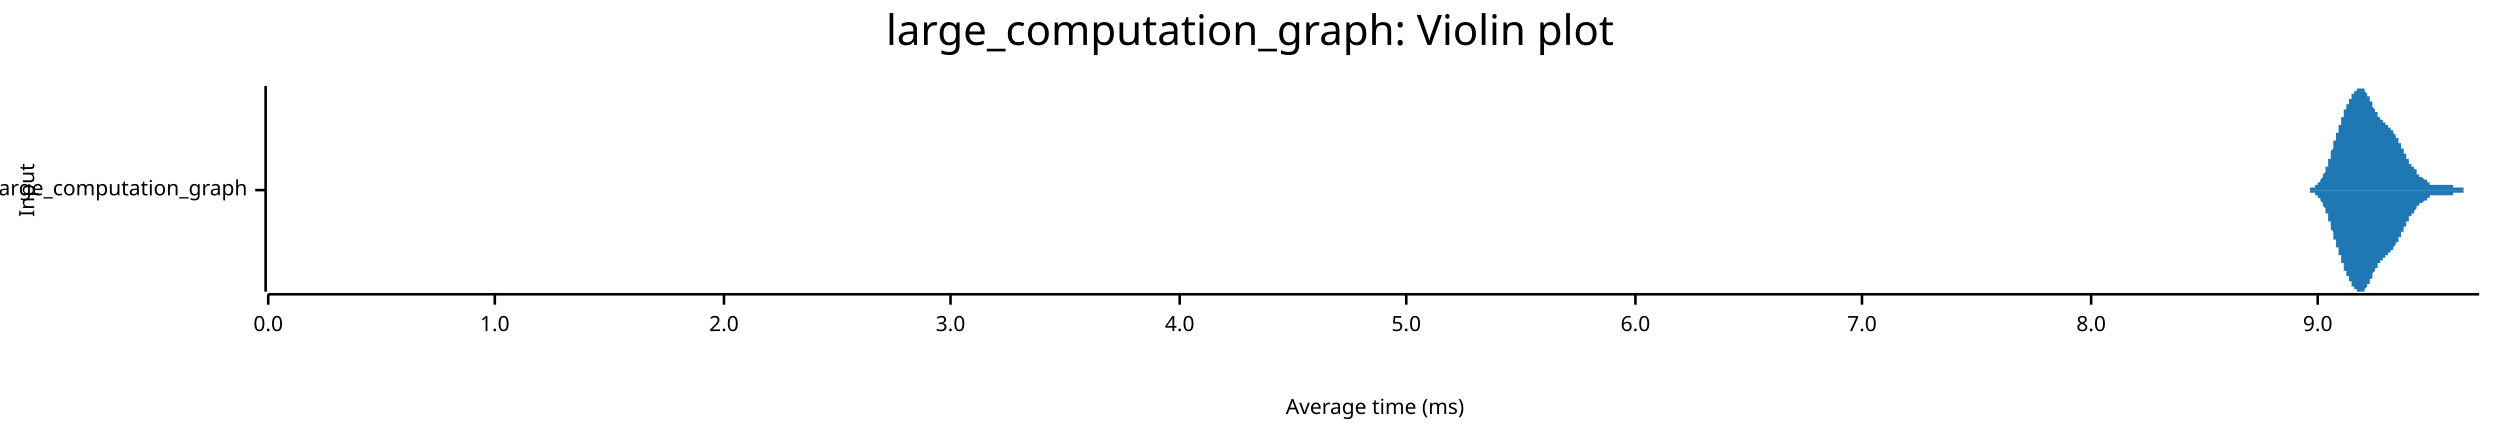
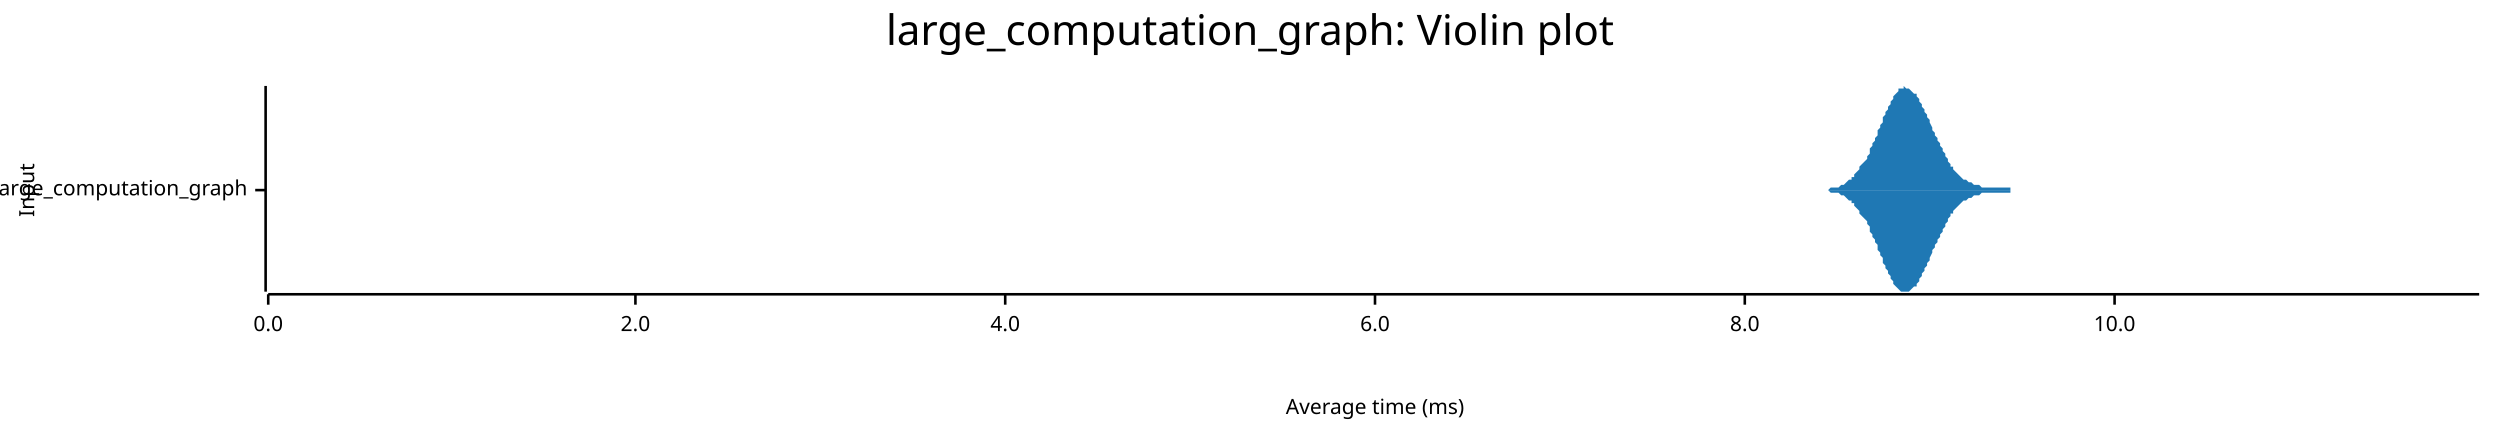
<svg xmlns="http://www.w3.org/2000/svg" width="960" height="168" viewBox="0 0 960 168">
  <text x="480" y="5" dy="0.76em" text-anchor="middle" font-family="sans-serif" font-size="16.129" opacity="1" fill="#000000">
large_computation_graph: Violin plot
</text>
  <text x="7" y="73" dy="0.76em" text-anchor="middle" font-family="sans-serif" font-size="8.065" opacity="1" fill="#000000" transform="rotate(270, 7, 73)">
Input
</text>
  <text x="528" y="161" dy="-0.5ex" text-anchor="middle" font-family="sans-serif" font-size="8.065" opacity="1" fill="#000000">
Average time (ms)
</text>
  <polyline fill="none" opacity="1" stroke="#000000" stroke-width="1" points="102,33 102,112 " />
  <text x="95" y="73" dy="0.5ex" text-anchor="end" font-family="sans-serif" font-size="8.065" opacity="1" fill="#000000">
large_computation_graph
</text>
  <polyline fill="none" opacity="1" stroke="#000000" stroke-width="1" points="98,73 102,73 " />
  <polyline fill="none" opacity="1" stroke="#000000" stroke-width="1" points="103,113 952,113 " />
  <text x="103" y="121" dy="0.76em" text-anchor="middle" font-family="sans-serif" font-size="8.065" opacity="1" fill="#000000">
0.0
</text>
  <polyline fill="none" opacity="1" stroke="#000000" stroke-width="1" points="103,113 103,117 " />
-   <text x="190" y="121" dy="0.76em" text-anchor="middle" font-family="sans-serif" font-size="8.065" opacity="1" fill="#000000">
- 1.0
- </text>
-   <polyline fill="none" opacity="1" stroke="#000000" stroke-width="1" points="190,113 190,117 " />
-   <text x="278" y="121" dy="0.76em" text-anchor="middle" font-family="sans-serif" font-size="8.065" opacity="1" fill="#000000">
+   <text x="244" y="121" dy="0.76em" text-anchor="middle" font-family="sans-serif" font-size="8.065" opacity="1" fill="#000000">
2.0
</text>
-   <polyline fill="none" opacity="1" stroke="#000000" stroke-width="1" points="278,113 278,117 " />
-   <text x="365" y="121" dy="0.76em" text-anchor="middle" font-family="sans-serif" font-size="8.065" opacity="1" fill="#000000">
- 3.0
- </text>
-   <polyline fill="none" opacity="1" stroke="#000000" stroke-width="1" points="365,113 365,117 " />
-   <text x="453" y="121" dy="0.76em" text-anchor="middle" font-family="sans-serif" font-size="8.065" opacity="1" fill="#000000">
+   <polyline fill="none" opacity="1" stroke="#000000" stroke-width="1" points="244,113 244,117 " />
+   <text x="386" y="121" dy="0.76em" text-anchor="middle" font-family="sans-serif" font-size="8.065" opacity="1" fill="#000000">
4.0
</text>
-   <polyline fill="none" opacity="1" stroke="#000000" stroke-width="1" points="453,113 453,117 " />
-   <text x="540" y="121" dy="0.76em" text-anchor="middle" font-family="sans-serif" font-size="8.065" opacity="1" fill="#000000">
- 5.0
- </text>
-   <polyline fill="none" opacity="1" stroke="#000000" stroke-width="1" points="540,113 540,117 " />
-   <text x="628" y="121" dy="0.76em" text-anchor="middle" font-family="sans-serif" font-size="8.065" opacity="1" fill="#000000">
+   <polyline fill="none" opacity="1" stroke="#000000" stroke-width="1" points="386,113 386,117 " />
+   <text x="528" y="121" dy="0.76em" text-anchor="middle" font-family="sans-serif" font-size="8.065" opacity="1" fill="#000000">
6.0
</text>
-   <polyline fill="none" opacity="1" stroke="#000000" stroke-width="1" points="628,113 628,117 " />
-   <text x="715" y="121" dy="0.76em" text-anchor="middle" font-family="sans-serif" font-size="8.065" opacity="1" fill="#000000">
- 7.0
- </text>
-   <polyline fill="none" opacity="1" stroke="#000000" stroke-width="1" points="715,113 715,117 " />
-   <text x="803" y="121" dy="0.76em" text-anchor="middle" font-family="sans-serif" font-size="8.065" opacity="1" fill="#000000">
+   <polyline fill="none" opacity="1" stroke="#000000" stroke-width="1" points="528,113 528,117 " />
+   <text x="670" y="121" dy="0.76em" text-anchor="middle" font-family="sans-serif" font-size="8.065" opacity="1" fill="#000000">
8.0
</text>
-   <polyline fill="none" opacity="1" stroke="#000000" stroke-width="1" points="803,113 803,117 " />
-   <text x="890" y="121" dy="0.76em" text-anchor="middle" font-family="sans-serif" font-size="8.065" opacity="1" fill="#000000">
- 9.0
+   <polyline fill="none" opacity="1" stroke="#000000" stroke-width="1" points="670,113 670,117 " />
+   <text x="812" y="121" dy="0.76em" text-anchor="middle" font-family="sans-serif" font-size="8.065" opacity="1" fill="#000000">
+ 10.0
</text>
-   <polyline fill="none" opacity="1" stroke="#000000" stroke-width="1" points="890,113 890,117 " />
-   <polygon opacity="1" fill="#1F78B4" points="884,73 884,73 884,73 884,73 885,73 885,73 885,73 885,73 885,73 885,73 885,73 885,73 886,73 886,73 886,73 886,73 886,73 886,73 886,73 887,73 887,73 887,73 887,73 887,73 887,72 887,72 888,72 888,72 888,72 888,72 888,72 888,72 888,72 888,72 889,72 889,72 889,72 889,72 889,71 889,71 889,71 890,71 890,71 890,71 890,71 890,71 890,70 890,70 890,70 891,70 891,70 891,69 891,69 891,69 891,69 891,69 892,68 892,68 892,68 892,68 892,67 892,67 892,67 893,66 893,66 893,66 893,65 893,65 893,65 893,64 893,64 894,64 894,63 894,63 894,62 894,62 894,62 894,61 895,61 895,60 895,60 895,59 895,59 895,59 895,58 895,58 896,57 896,57 896,56 896,56 896,55 896,55 896,54 897,54 897,54 897,53 897,53 897,52 897,52 897,51 898,51 898,50 898,50 898,50 898,49 898,49 898,48 898,48 899,48 899,47 899,47 899,46 899,46 899,46 899,45 900,45 900,45 900,44 900,44 900,43 900,43 900,43 900,42 901,42 901,42 901,42 901,41 901,41 901,41 901,40 902,40 902,40 902,39 902,39 902,39 902,39 902,38 903,38 903,38 903,37 903,37 903,37 903,37 903,36 903,36 904,36 904,36 904,36 904,35 904,35 904,35 904,35 905,35 905,34 905,34 905,34 905,34 905,34 905,34 905,34 906,34 906,34 906,34 906,34 906,34 906,33 906,34 907,34 907,34 907,34 907,34 907,34 907,34 907,34 908,34 908,34 908,34 908,35 908,35 908,35 908,35 908,35 909,36 909,36 909,36 909,36 909,37 909,37 909,37 910,37 910,38 910,38 910,38 910,39 910,39 910,39 911,39 911,40 911,40 911,40 911,41 911,41 911,41 911,41 912,42 912,42 912,42 912,42 912,43 912,43 912,43 913,43 913,44 913,44 913,44 913,44 913,44 913,45 913,45 914,45 914,45 914,45 914,45 914,46 914,46 914,46 915,46 915,46 915,46 915,46 915,47 915,47 915,47 916,47 916,47 916,47 916,47 916,47 916,48 916,48 916,48 917,48 917,48 917,48 917,48 917,48 917,49 917,49 918,49 918,49 918,49 918,49 918,49 918,50 918,50 918,50 919,50 919,50 919,51 919,51 919,51 919,51 919,51 920,52 920,52 920,52 920,52 920,52 920,53 920,53 921,53 921,53 921,54 921,54 921,54 921,55 921,55 921,55 922,55 922,56 922,56 922,56 922,56 922,57 922,57 923,57 923,58 923,58 923,58 923,58 923,59 923,59 923,59 924,59 924,60 924,60 924,60 924,60 924,61 924,61 925,61 925,61 925,62 925,62 925,62 925,62 925,63 926,63 926,63 926,63 926,63 926,64 926,64 926,64 926,64 927,64 927,64 927,65 927,65 927,65 927,65 927,65 928,65 928,66 928,66 928,66 928,66 928,66 928,66 928,67 929,67 929,67 929,67 929,67 929,67 929,67 929,68 930,68 930,68 930,68 930,68 930,68 930,68 930,68 931,69 931,69 931,69 931,69 931,69 931,69 931,69 931,69 932,69 932,70 932,70 932,70 932,70 932,70 932,70 933,70 933,70 933,70 933,70 933,70 933,70 933,71 934,71 934,71 934,71 934,71 934,71 934,71 934,71 934,71 935,71 935,71 935,71 935,71 935,71 935,71 935,71 936,71 936,71 936,71 936,71 936,71 936,71 936,71 936,71 937,71 937,71 937,71 937,71 937,71 937,71 937,71 938,71 938,71 938,71 938,71 938,71 938,71 938,71 939,71 939,71 939,71 939,71 939,71 939,71 939,71 939,71 940,71 940,71 940,71 940,71 940,71 940,71 940,71 941,71 941,71 941,71 941,71 941,71 941,71 941,71 941,71 942,71 942,71 942,71 942,71 942,71 942,72 942,72 943,72 943,72 943,72 943,72 943,72 943,72 943,72 944,72 944,72 944,72 944,72 944,72 944,72 944,72 944,72 945,72 945,72 945,72 945,72 945,72 945,72 945,72 946,72 946,72 946,72 946,72 946,73 946,73 946,73 946,73 947,73 947,73 947,73 947,73 947,73 947,73 947,73 948,73 948,73 948,73 948,73 948,73 948,73 948,73 949,73 949,73 949,73 949,73 949,73 949,73 949,73 949,73 950,73 950,73 950,73 950,73 950,73 950,73 950,73 951,73 951,73 951,73 951,73 951,73 951,73 951,73 952,73 952,73 884,73 " />
-   <polygon opacity="1" fill="#1F78B4" points="884,73 884,73 884,73 884,73 885,73 885,73 885,73 885,73 885,73 885,73 885,73 885,73 886,73 886,73 886,73 886,73 886,73 886,73 886,73 887,73 887,73 887,73 887,73 887,73 887,74 887,74 888,74 888,74 888,74 888,74 888,74 888,74 888,74 888,74 889,74 889,74 889,74 889,74 889,75 889,75 889,75 890,75 890,75 890,75 890,75 890,75 890,76 890,76 890,76 891,76 891,76 891,77 891,77 891,77 891,77 891,77 892,78 892,78 892,78 892,78 892,79 892,79 892,79 893,80 893,80 893,80 893,81 893,81 893,81 893,82 893,82 894,82 894,83 894,83 894,84 894,84 894,84 894,85 895,85 895,86 895,86 895,87 895,87 895,87 895,88 895,88 896,89 896,89 896,90 896,90 896,91 896,91 896,92 897,92 897,92 897,93 897,93 897,94 897,94 897,95 898,95 898,96 898,96 898,96 898,97 898,97 898,98 898,98 899,98 899,99 899,99 899,100 899,100 899,100 899,101 900,101 900,101 900,102 900,102 900,103 900,103 900,103 900,104 901,104 901,104 901,104 901,105 901,105 901,105 901,106 902,106 902,106 902,107 902,107 902,107 902,107 902,108 903,108 903,108 903,109 903,109 903,109 903,109 903,110 903,110 904,110 904,110 904,110 904,111 904,111 904,111 904,111 905,111 905,112 905,112 905,112 905,112 905,112 905,112 905,112 906,112 906,112 906,112 906,112 906,112 906,112 906,112 907,112 907,112 907,112 907,112 907,112 907,112 907,112 908,112 908,112 908,112 908,111 908,111 908,111 908,111 908,111 909,110 909,110 909,110 909,110 909,109 909,109 909,109 910,109 910,108 910,108 910,108 910,107 910,107 910,107 911,107 911,106 911,106 911,106 911,105 911,105 911,105 911,105 912,104 912,104 912,104 912,104 912,103 912,103 912,103 913,103 913,102 913,102 913,102 913,102 913,102 913,101 913,101 914,101 914,101 914,101 914,101 914,100 914,100 914,100 915,100 915,100 915,100 915,100 915,99 915,99 915,99 916,99 916,99 916,99 916,99 916,99 916,98 916,98 916,98 917,98 917,98 917,98 917,98 917,98 917,97 917,97 918,97 918,97 918,97 918,97 918,97 918,96 918,96 918,96 919,96 919,96 919,95 919,95 919,95 919,95 919,95 920,94 920,94 920,94 920,94 920,94 920,93 920,93 921,93 921,93 921,92 921,92 921,92 921,91 921,91 921,91 922,91 922,90 922,90 922,90 922,90 922,89 922,89 923,89 923,88 923,88 923,88 923,88 923,87 923,87 923,87 924,87 924,86 924,86 924,86 924,86 924,85 924,85 925,85 925,85 925,84 925,84 925,84 925,84 925,83 926,83 926,83 926,83 926,83 926,82 926,82 926,82 926,82 927,82 927,82 927,81 927,81 927,81 927,81 927,81 928,80 928,80 928,80 928,80 928,80 928,80 928,80 928,79 929,79 929,79 929,79 929,79 929,79 929,79 929,78 930,78 930,78 930,78 930,78 930,78 930,78 930,78 931,77 931,77 931,77 931,77 931,77 931,77 931,77 931,77 932,77 932,76 932,76 932,76 932,76 932,76 932,76 933,76 933,76 933,76 933,76 933,76 933,76 933,75 934,75 934,75 934,75 934,75 934,75 934,75 934,75 934,75 935,75 935,75 935,75 935,75 935,75 935,75 935,75 936,75 936,75 936,75 936,75 936,75 936,75 936,75 936,75 937,75 937,75 937,75 937,75 937,75 937,75 937,75 938,75 938,75 938,75 938,75 938,75 938,75 938,75 939,75 939,75 939,75 939,75 939,75 939,75 939,75 939,75 940,75 940,75 940,75 940,75 940,75 940,75 940,75 941,75 941,75 941,75 941,75 941,75 941,75 941,75 941,75 942,75 942,75 942,75 942,75 942,75 942,74 942,74 943,74 943,74 943,74 943,74 943,74 943,74 943,74 944,74 944,74 944,74 944,74 944,74 944,74 944,74 944,74 945,74 945,74 945,74 945,74 945,74 945,74 945,74 946,74 946,74 946,74 946,74 946,73 946,73 946,73 946,73 947,73 947,73 947,73 947,73 947,73 947,73 947,73 948,73 948,73 948,73 948,73 948,73 948,73 948,73 949,73 949,73 949,73 949,73 949,73 949,73 949,73 949,73 950,73 950,73 950,73 950,73 950,73 950,73 950,73 951,73 951,73 951,73 951,73 951,73 951,73 951,73 952,73 952,73 884,73 " />
+   <polyline fill="none" opacity="1" stroke="#000000" stroke-width="1" points="812,113 812,117 " />
+   <polygon opacity="1" fill="#1F78B4" points="695,73 696,73 697,73 697,73 698,73 698,73 699,73 699,73 700,73 700,73 701,73 701,73 702,73 702,73 703,72 703,72 704,72 704,72 705,72 705,72 706,72 706,72 707,71 707,71 708,71 708,71 709,70 709,70 710,69 710,69 711,69 711,68 712,68 712,67 713,66 713,66 714,65 714,64 715,63 716,62 716,62 717,61 717,60 718,59 718,57 719,56 719,55 720,54 720,53 721,52 721,50 722,49 722,48 723,47 723,45 724,44 724,43 725,42 725,41 726,40 726,39 727,38 727,37 728,36 728,36 729,35 729,34 730,34 730,34 731,34 731,33 732,34 732,34 733,34 733,34 734,35 734,35 735,36 736,36 736,37 737,38 737,39 738,40 738,41 739,42 739,43 740,44 740,45 741,46 741,47 742,49 742,50 743,51 743,52 744,53 744,54 745,55 745,56 746,57 746,58 747,59 747,60 748,61 748,62 749,63 749,64 750,64 750,65 751,66 751,66 752,67 752,67 753,68 753,68 754,69 754,69 755,69 756,70 756,70 757,70 757,70 758,71 758,71 759,71 759,71 760,71 760,71 761,72 761,72 762,72 762,72 763,72 763,72 764,72 764,72 765,72 765,72 766,72 766,72 767,72 767,72 768,72 768,72 769,72 769,72 770,72 770,72 771,72 771,72 772,72 772,73 773,73 773,73 774,73 775,73 775,73 776,73 776,73 777,73 777,73 778,73 778,73 779,73 779,73 780,73 780,73 781,73 781,73 782,73 782,73 783,73 783,73 784,73 784,73 785,73 785,73 786,73 786,73 787,73 787,73 788,73 788,73 789,73 789,73 790,73 790,73 791,73 791,73 792,73 792,73 793,73 793,73 794,73 795,73 795,73 796,73 796,73 797,73 797,73 798,73 798,73 799,73 799,73 800,73 800,73 801,73 801,73 802,73 802,73 803,73 803,73 804,73 804,73 805,73 805,73 806,73 806,73 807,73 807,73 808,73 808,73 809,73 809,73 810,73 810,73 811,73 811,73 812,73 812,73 813,73 813,73 814,73 815,73 815,73 816,73 816,73 817,73 817,73 818,73 818,73 819,73 819,73 820,73 820,73 821,73 821,73 822,73 822,73 823,73 823,73 824,73 824,73 825,73 825,73 826,73 826,73 827,73 827,73 828,73 828,73 829,73 829,73 830,73 830,73 831,73 831,73 832,73 832,73 833,73 834,73 834,73 835,73 835,73 836,73 836,73 837,73 837,73 838,73 838,73 839,73 839,73 840,73 840,73 841,73 841,73 842,73 842,73 843,73 843,73 844,73 844,73 845,73 845,73 846,73 846,73 847,73 847,73 848,73 848,73 849,73 849,73 850,73 850,73 851,73 851,73 852,73 852,73 853,73 854,73 854,73 855,73 855,73 856,73 856,73 857,73 857,73 858,73 858,73 859,73 859,73 860,73 860,73 861,73 861,73 862,73 862,73 863,73 863,73 864,73 864,73 865,73 865,73 866,73 866,73 867,73 867,73 868,73 868,73 869,73 869,73 870,73 870,73 871,73 871,73 872,73 872,73 873,73 874,73 874,73 875,73 875,73 876,73 876,73 877,73 877,73 878,73 878,73 879,73 879,73 880,73 880,73 881,73 881,73 882,73 882,73 883,73 883,73 884,73 884,73 885,73 885,73 886,73 886,73 887,73 887,73 888,73 888,73 889,73 889,73 890,73 890,73 891,73 891,73 892,73 893,73 893,73 894,73 894,73 895,73 895,73 896,73 896,73 897,73 897,73 898,73 898,73 899,73 899,73 900,73 900,73 901,73 901,73 902,73 902,73 903,73 903,73 904,73 904,73 905,73 905,73 906,73 906,73 907,73 907,73 908,73 908,73 909,73 909,73 910,73 910,73 911,73 911,73 912,73 913,73 913,73 914,73 914,73 915,73 915,73 916,73 916,73 917,73 917,73 918,73 918,73 919,73 919,73 920,73 920,73 921,73 921,73 922,73 922,73 923,73 923,73 924,73 924,73 925,73 925,73 926,73 926,73 927,73 927,73 928,73 928,73 929,73 929,73 930,73 930,73 931,73 931,73 932,73 933,73 933,73 934,73 934,73 935,73 935,73 936,73 936,73 937,73 937,73 938,73 938,73 939,73 939,73 940,73 940,73 941,73 941,73 942,73 942,73 943,73 943,73 944,73 944,73 945,73 945,73 946,73 946,73 947,73 947,73 948,73 948,73 949,73 949,73 950,73 950,73 951,73 952,73 952,73 695,73 " />
+   <polygon opacity="1" fill="#1F78B4" points="695,73 696,73 697,73 697,73 698,73 698,73 699,73 699,73 700,73 700,73 701,73 701,73 702,73 702,73 703,74 703,74 704,74 704,74 705,74 705,74 706,74 706,74 707,75 707,75 708,75 708,75 709,76 709,76 710,77 710,77 711,77 711,78 712,78 712,79 713,80 713,80 714,81 714,82 715,83 716,84 716,84 717,85 717,86 718,87 718,89 719,90 719,91 720,92 720,93 721,94 721,96 722,97 722,98 723,99 723,101 724,102 724,103 725,104 725,105 726,106 726,107 727,108 727,109 728,110 728,110 729,111 729,111 730,112 730,112 731,112 731,112 732,112 732,112 733,112 733,112 734,111 734,111 735,110 736,110 736,109 737,108 737,107 738,106 738,105 739,104 739,103 740,102 740,101 741,100 741,99 742,97 742,96 743,95 743,94 744,93 744,92 745,91 745,90 746,89 746,88 747,87 747,86 748,85 748,84 749,83 749,82 750,82 750,81 751,80 751,80 752,79 752,79 753,78 753,78 754,77 754,77 755,77 756,76 756,76 757,76 757,76 758,75 758,75 759,75 759,75 760,75 760,75 761,74 761,74 762,74 762,74 763,74 763,74 764,74 764,74 765,74 765,74 766,74 766,74 767,74 767,74 768,74 768,74 769,74 769,74 770,74 770,74 771,74 771,74 772,74 772,73 773,73 773,73 774,73 775,73 775,73 776,73 776,73 777,73 777,73 778,73 778,73 779,73 779,73 780,73 780,73 781,73 781,73 782,73 782,73 783,73 783,73 784,73 784,73 785,73 785,73 786,73 786,73 787,73 787,73 788,73 788,73 789,73 789,73 790,73 790,73 791,73 791,73 792,73 792,73 793,73 793,73 794,73 795,73 795,73 796,73 796,73 797,73 797,73 798,73 798,73 799,73 799,73 800,73 800,73 801,73 801,73 802,73 802,73 803,73 803,73 804,73 804,73 805,73 805,73 806,73 806,73 807,73 807,73 808,73 808,73 809,73 809,73 810,73 810,73 811,73 811,73 812,73 812,73 813,73 813,73 814,73 815,73 815,73 816,73 816,73 817,73 817,73 818,73 818,73 819,73 819,73 820,73 820,73 821,73 821,73 822,73 822,73 823,73 823,73 824,73 824,73 825,73 825,73 826,73 826,73 827,73 827,73 828,73 828,73 829,73 829,73 830,73 830,73 831,73 831,73 832,73 832,73 833,73 834,73 834,73 835,73 835,73 836,73 836,73 837,73 837,73 838,73 838,73 839,73 839,73 840,73 840,73 841,73 841,73 842,73 842,73 843,73 843,73 844,73 844,73 845,73 845,73 846,73 846,73 847,73 847,73 848,73 848,73 849,73 849,73 850,73 850,73 851,73 851,73 852,73 852,73 853,73 854,73 854,73 855,73 855,73 856,73 856,73 857,73 857,73 858,73 858,73 859,73 859,73 860,73 860,73 861,73 861,73 862,73 862,73 863,73 863,73 864,73 864,73 865,73 865,73 866,73 866,73 867,73 867,73 868,73 868,73 869,73 869,73 870,73 870,73 871,73 871,73 872,73 872,73 873,73 874,73 874,73 875,73 875,73 876,73 876,73 877,73 877,73 878,73 878,73 879,73 879,73 880,73 880,73 881,73 881,73 882,73 882,73 883,73 883,73 884,73 884,73 885,73 885,73 886,73 886,73 887,73 887,73 888,73 888,73 889,73 889,73 890,73 890,73 891,73 891,73 892,73 893,73 893,73 894,73 894,73 895,73 895,73 896,73 896,73 897,73 897,73 898,73 898,73 899,73 899,73 900,73 900,73 901,73 901,73 902,73 902,73 903,73 903,73 904,73 904,73 905,73 905,73 906,73 906,73 907,73 907,73 908,73 908,73 909,73 909,73 910,73 910,73 911,73 911,73 912,73 913,73 913,73 914,73 914,73 915,73 915,73 916,73 916,73 917,73 917,73 918,73 918,73 919,73 919,73 920,73 920,73 921,73 921,73 922,73 922,73 923,73 923,73 924,73 924,73 925,73 925,73 926,73 926,73 927,73 927,73 928,73 928,73 929,73 929,73 930,73 930,73 931,73 931,73 932,73 933,73 933,73 934,73 934,73 935,73 935,73 936,73 936,73 937,73 937,73 938,73 938,73 939,73 939,73 940,73 940,73 941,73 941,73 942,73 942,73 943,73 943,73 944,73 944,73 945,73 945,73 946,73 946,73 947,73 947,73 948,73 948,73 949,73 949,73 950,73 950,73 951,73 952,73 952,73 695,73 " />
</svg>
